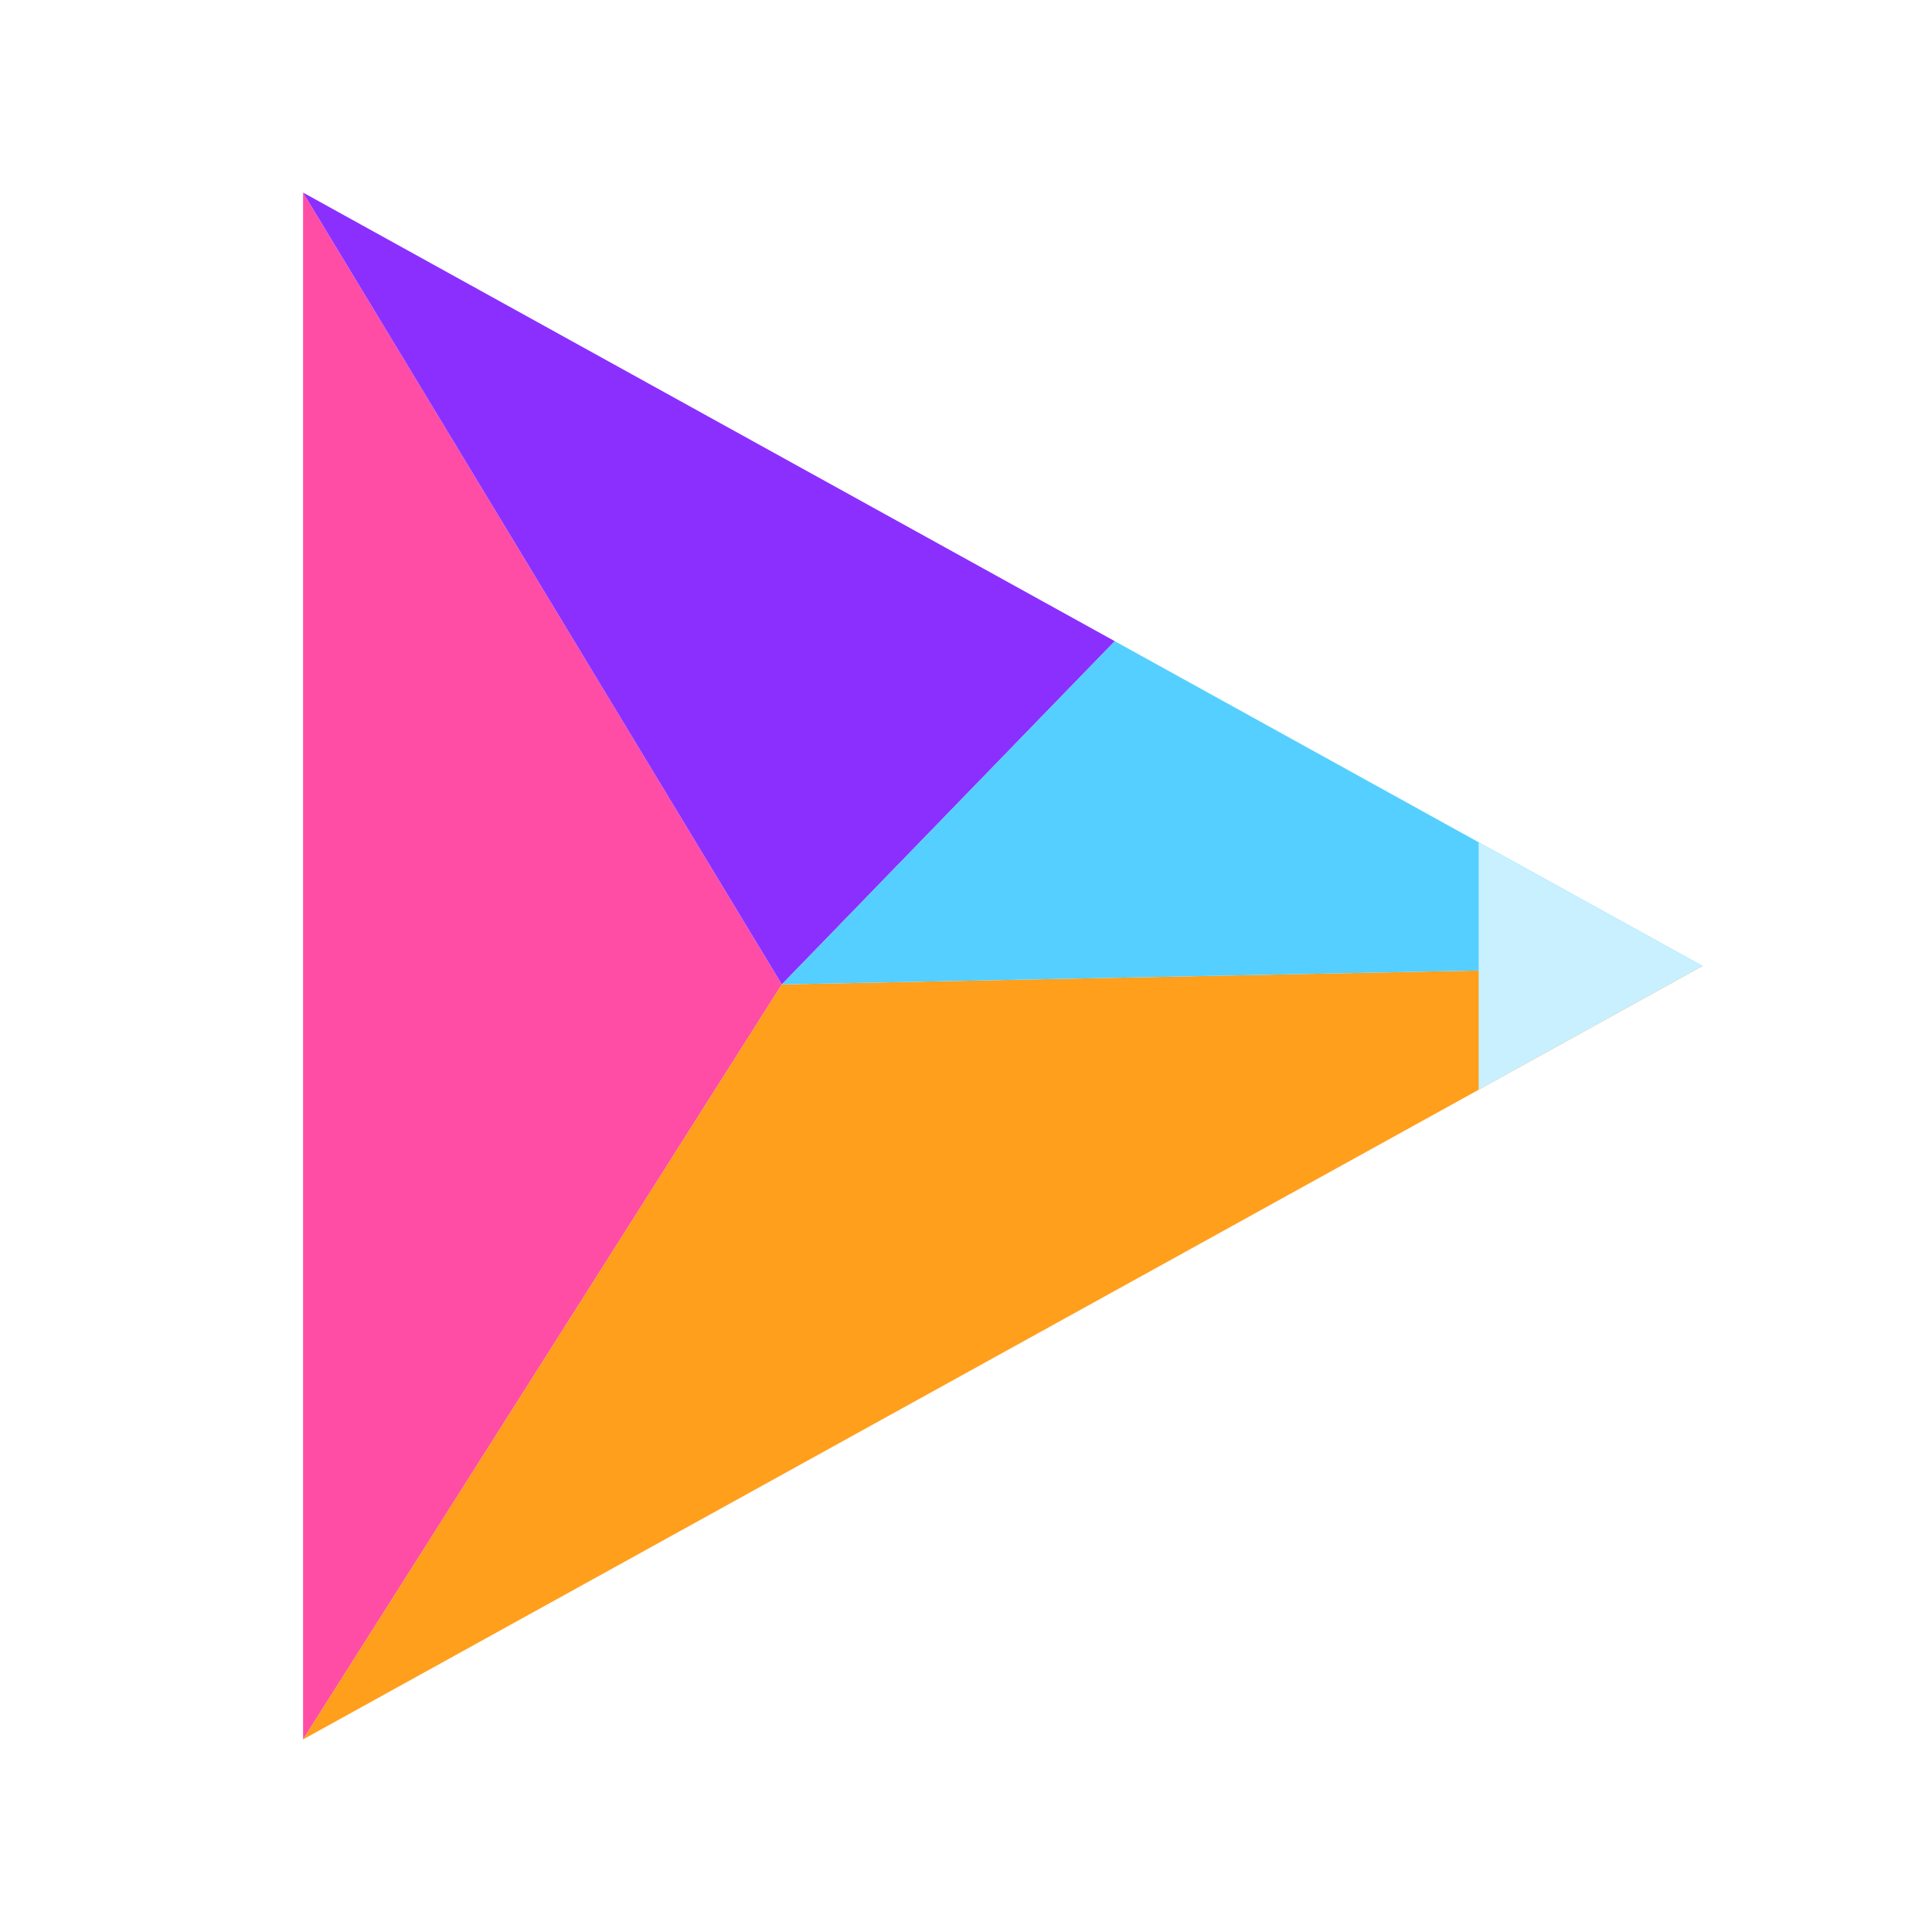
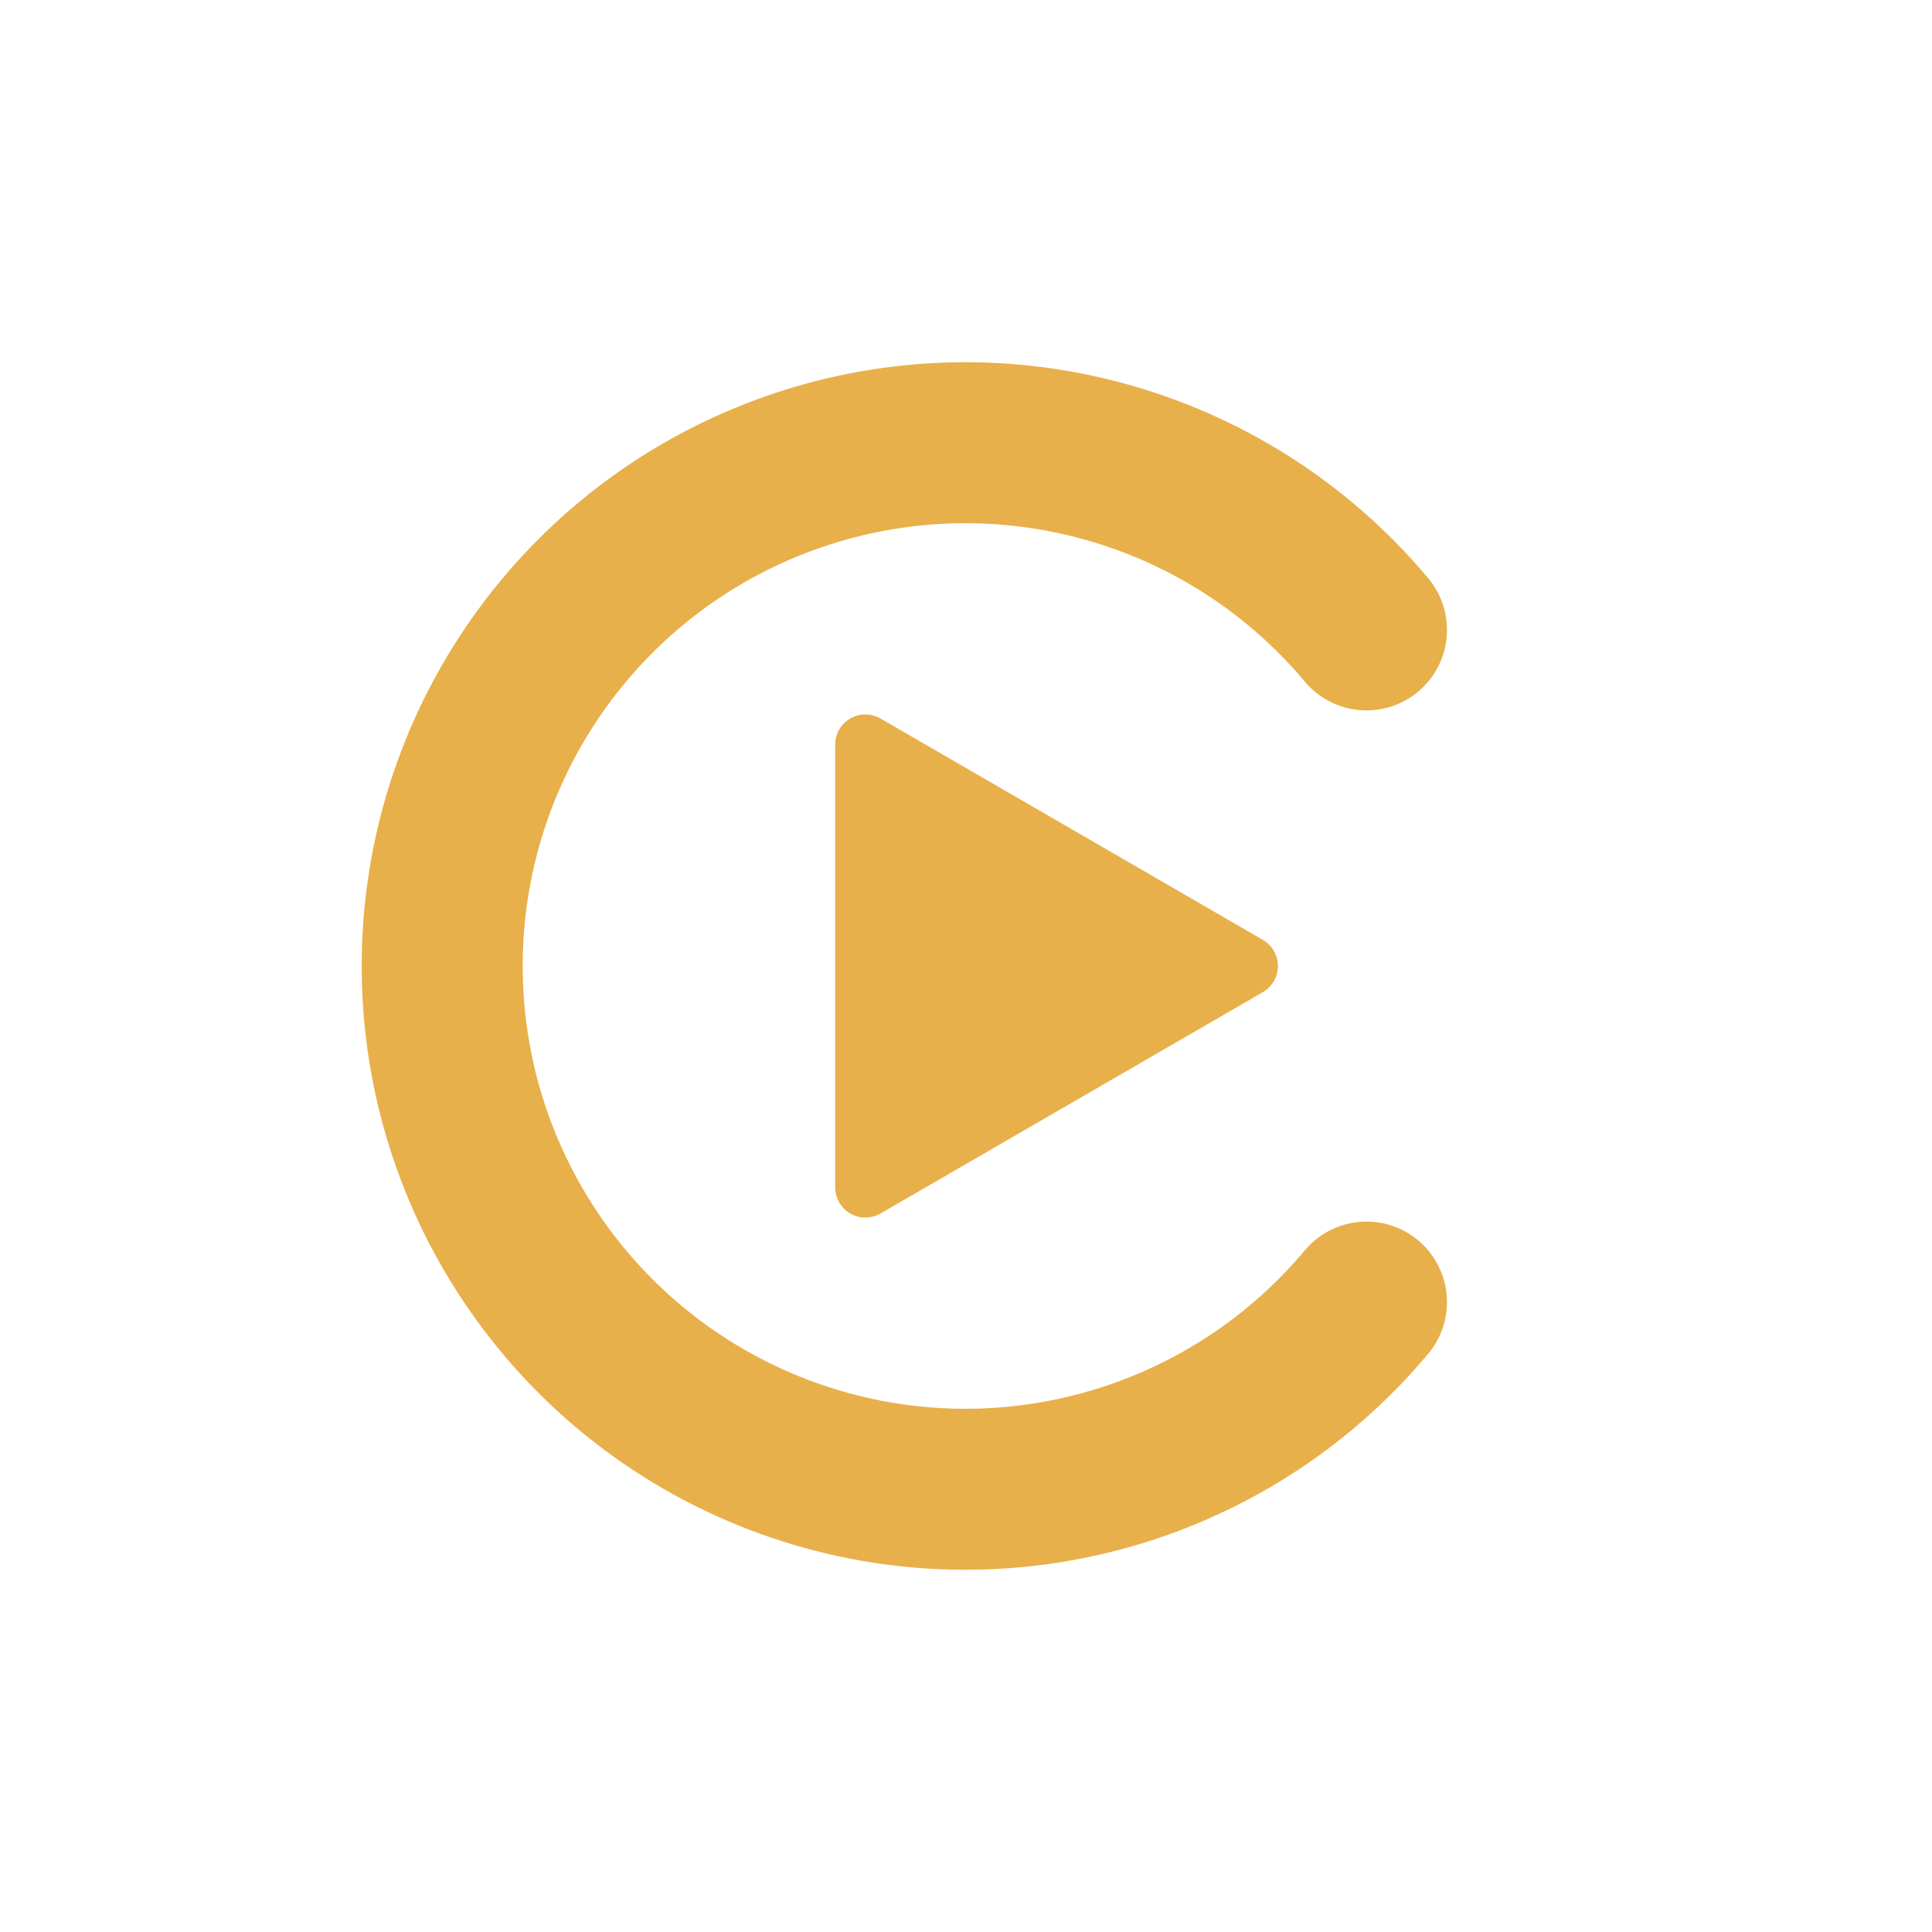
- <svg xmlns="http://www.w3.org/2000/svg" baseProfile="full" height="512px" version="1.1" viewBox="0 0 512 512" width="512px">
-   <defs />
-   <polygon fill="#FF4DA5" fill-opacity="1.0" points="80.32,51.04 80.32,460.96 207.2,260.88" stroke="none" />
-   <polygon fill="#FF9F1C" fill-opacity="1.0" points="80.32,460.96 451.2,256.0 207.2,260.88" stroke="none" />
-   <polygon fill="#8B2FFF" fill-opacity="1.0" points="80.32,51.04 295.43,169.917 207.2,260.88" stroke="none" />
-   <polygon fill="#55CFFF" fill-opacity="1.0" points="295.43,169.917 451.2,256.0 207.2,260.88" stroke="none" />
-   <polygon fill="#C8F0FF" fill-opacity="1.0" points="391.859,223.206 451.2,256.0 391.859,288.794" stroke="none" />
+ <svg xmlns="http://www.w3.org/2000/svg" viewBox="0 0 96 96" width="1024" height="1024">
+   <path d="M67.9 31.3 A26 26 0 1 0 67.9 64.7" fill="none" stroke="#e8b04a" stroke-width="8" stroke-linecap="round" />
+   <path d="M43 37 L43 59 L62 48 Z" fill="#e8b04a" stroke="#e8b04a" stroke-width="3" stroke-linejoin="round" />
</svg>
